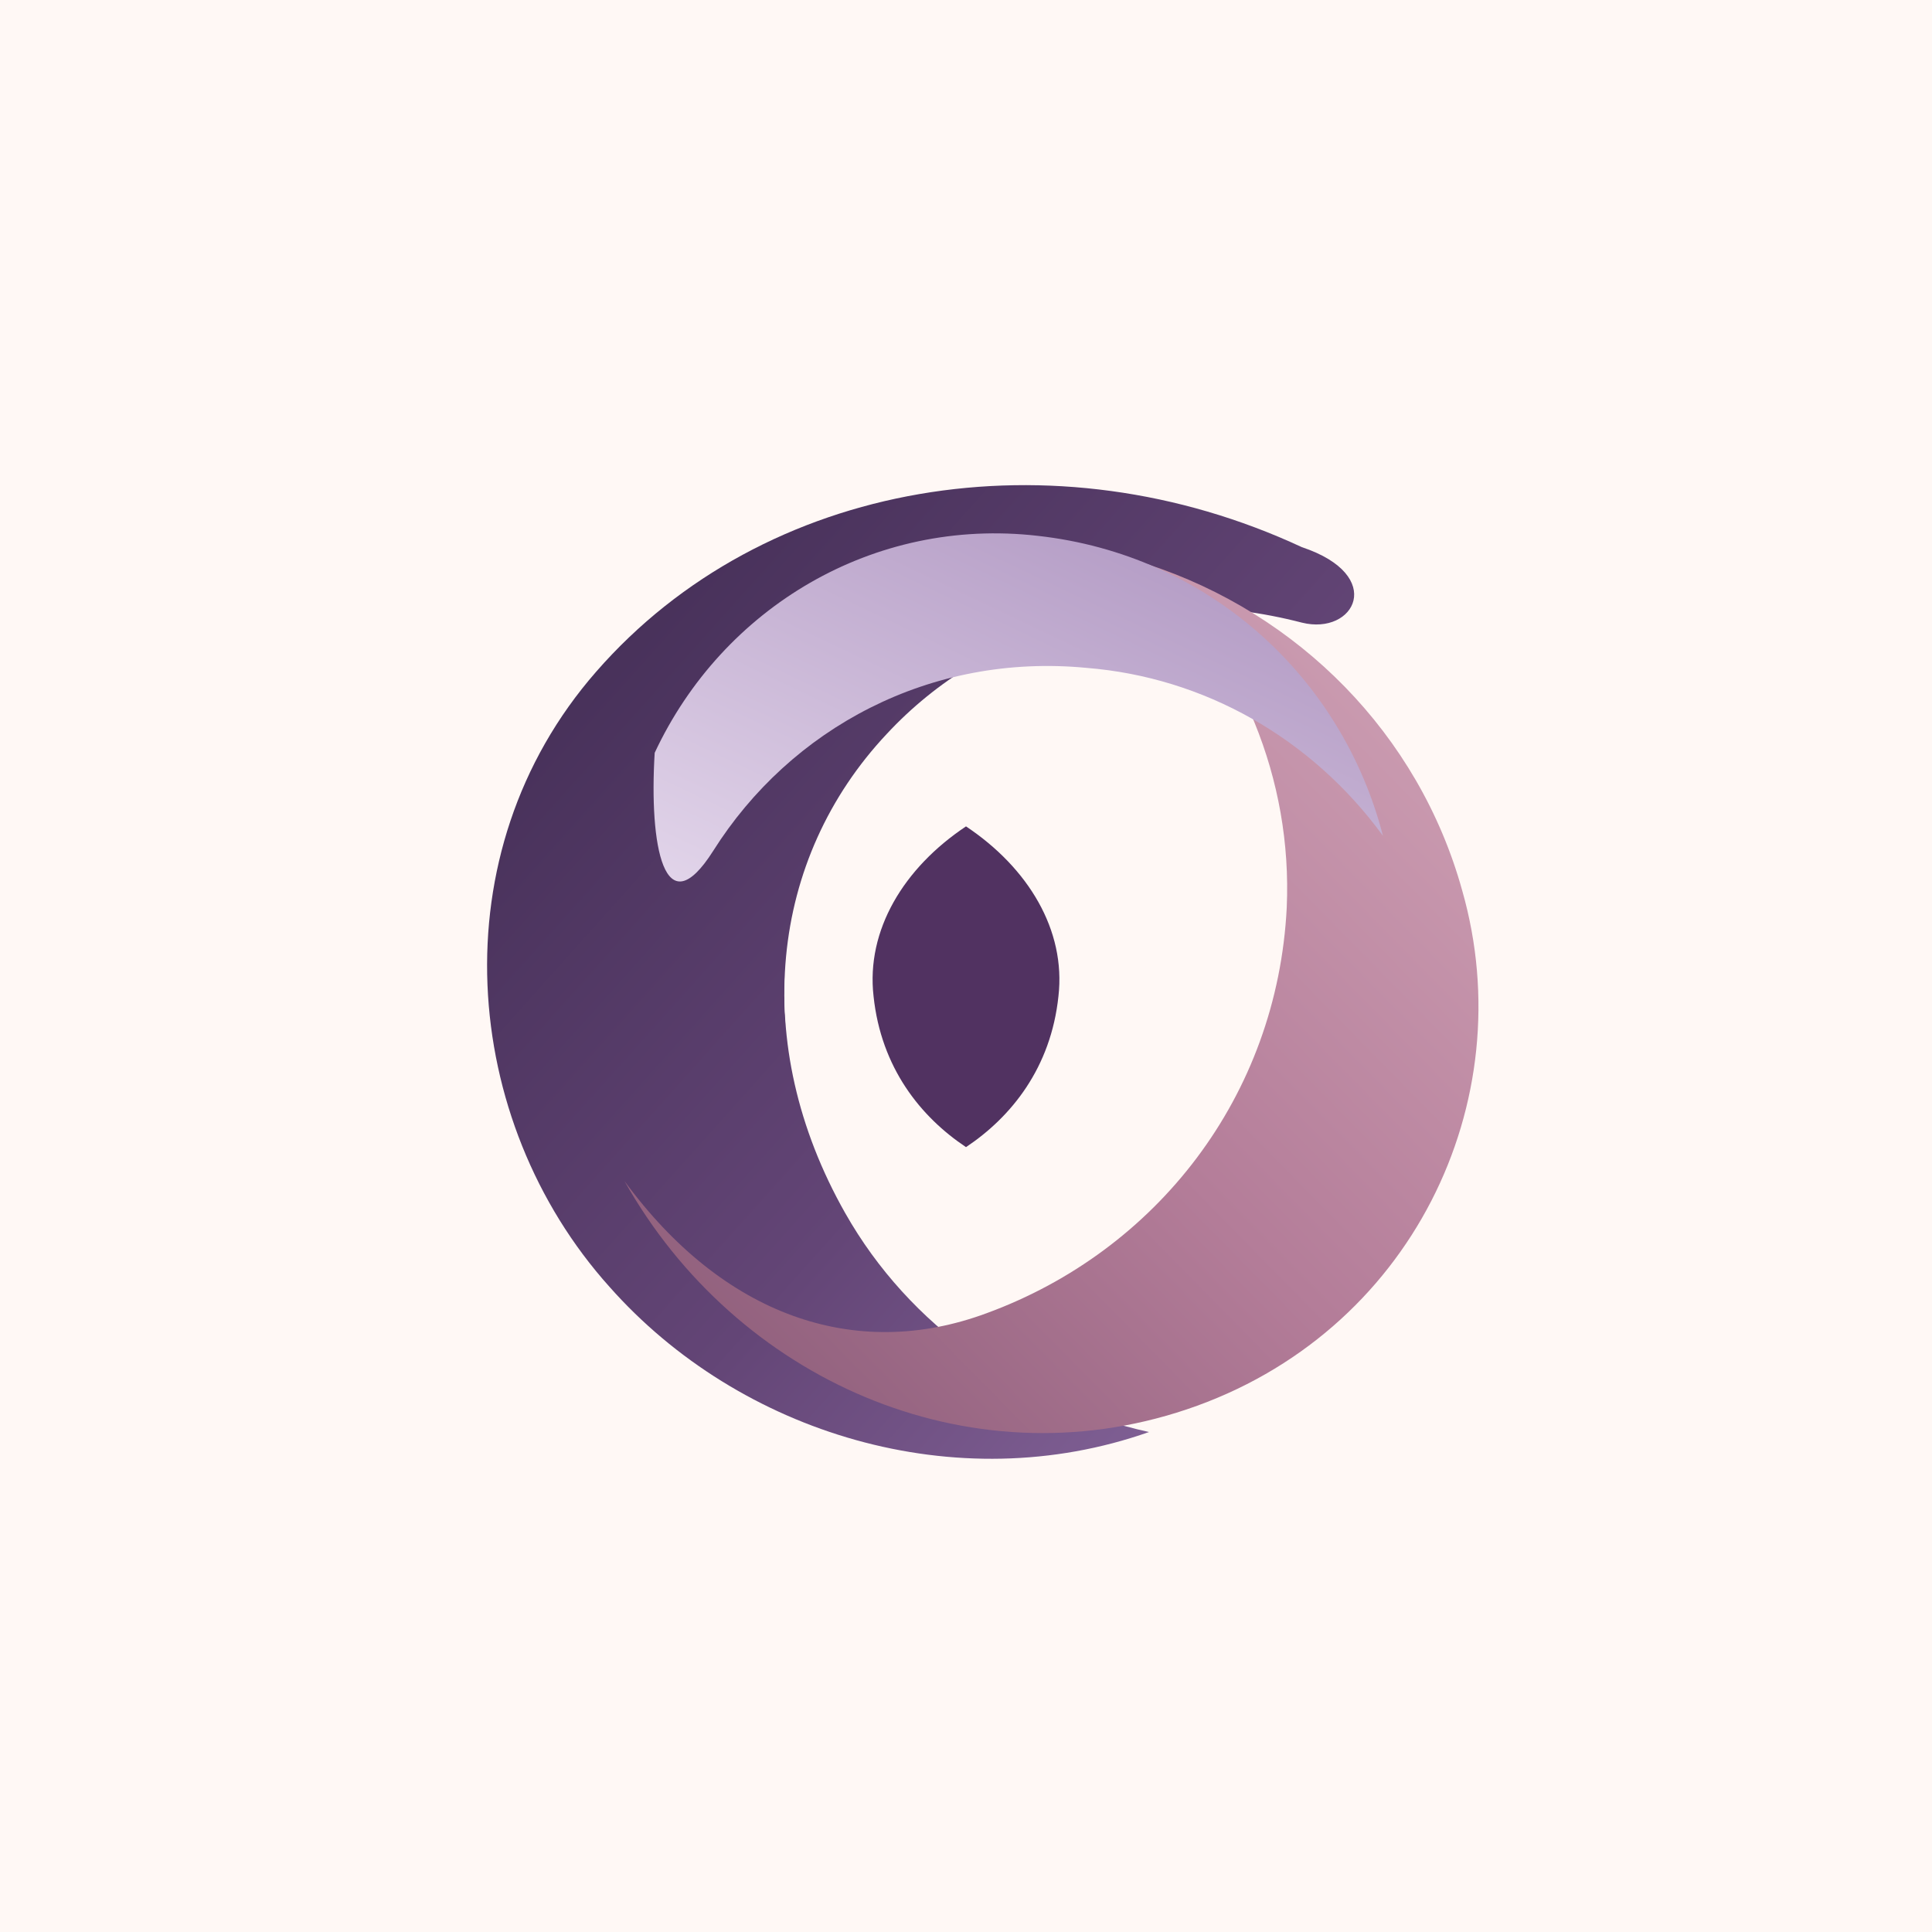
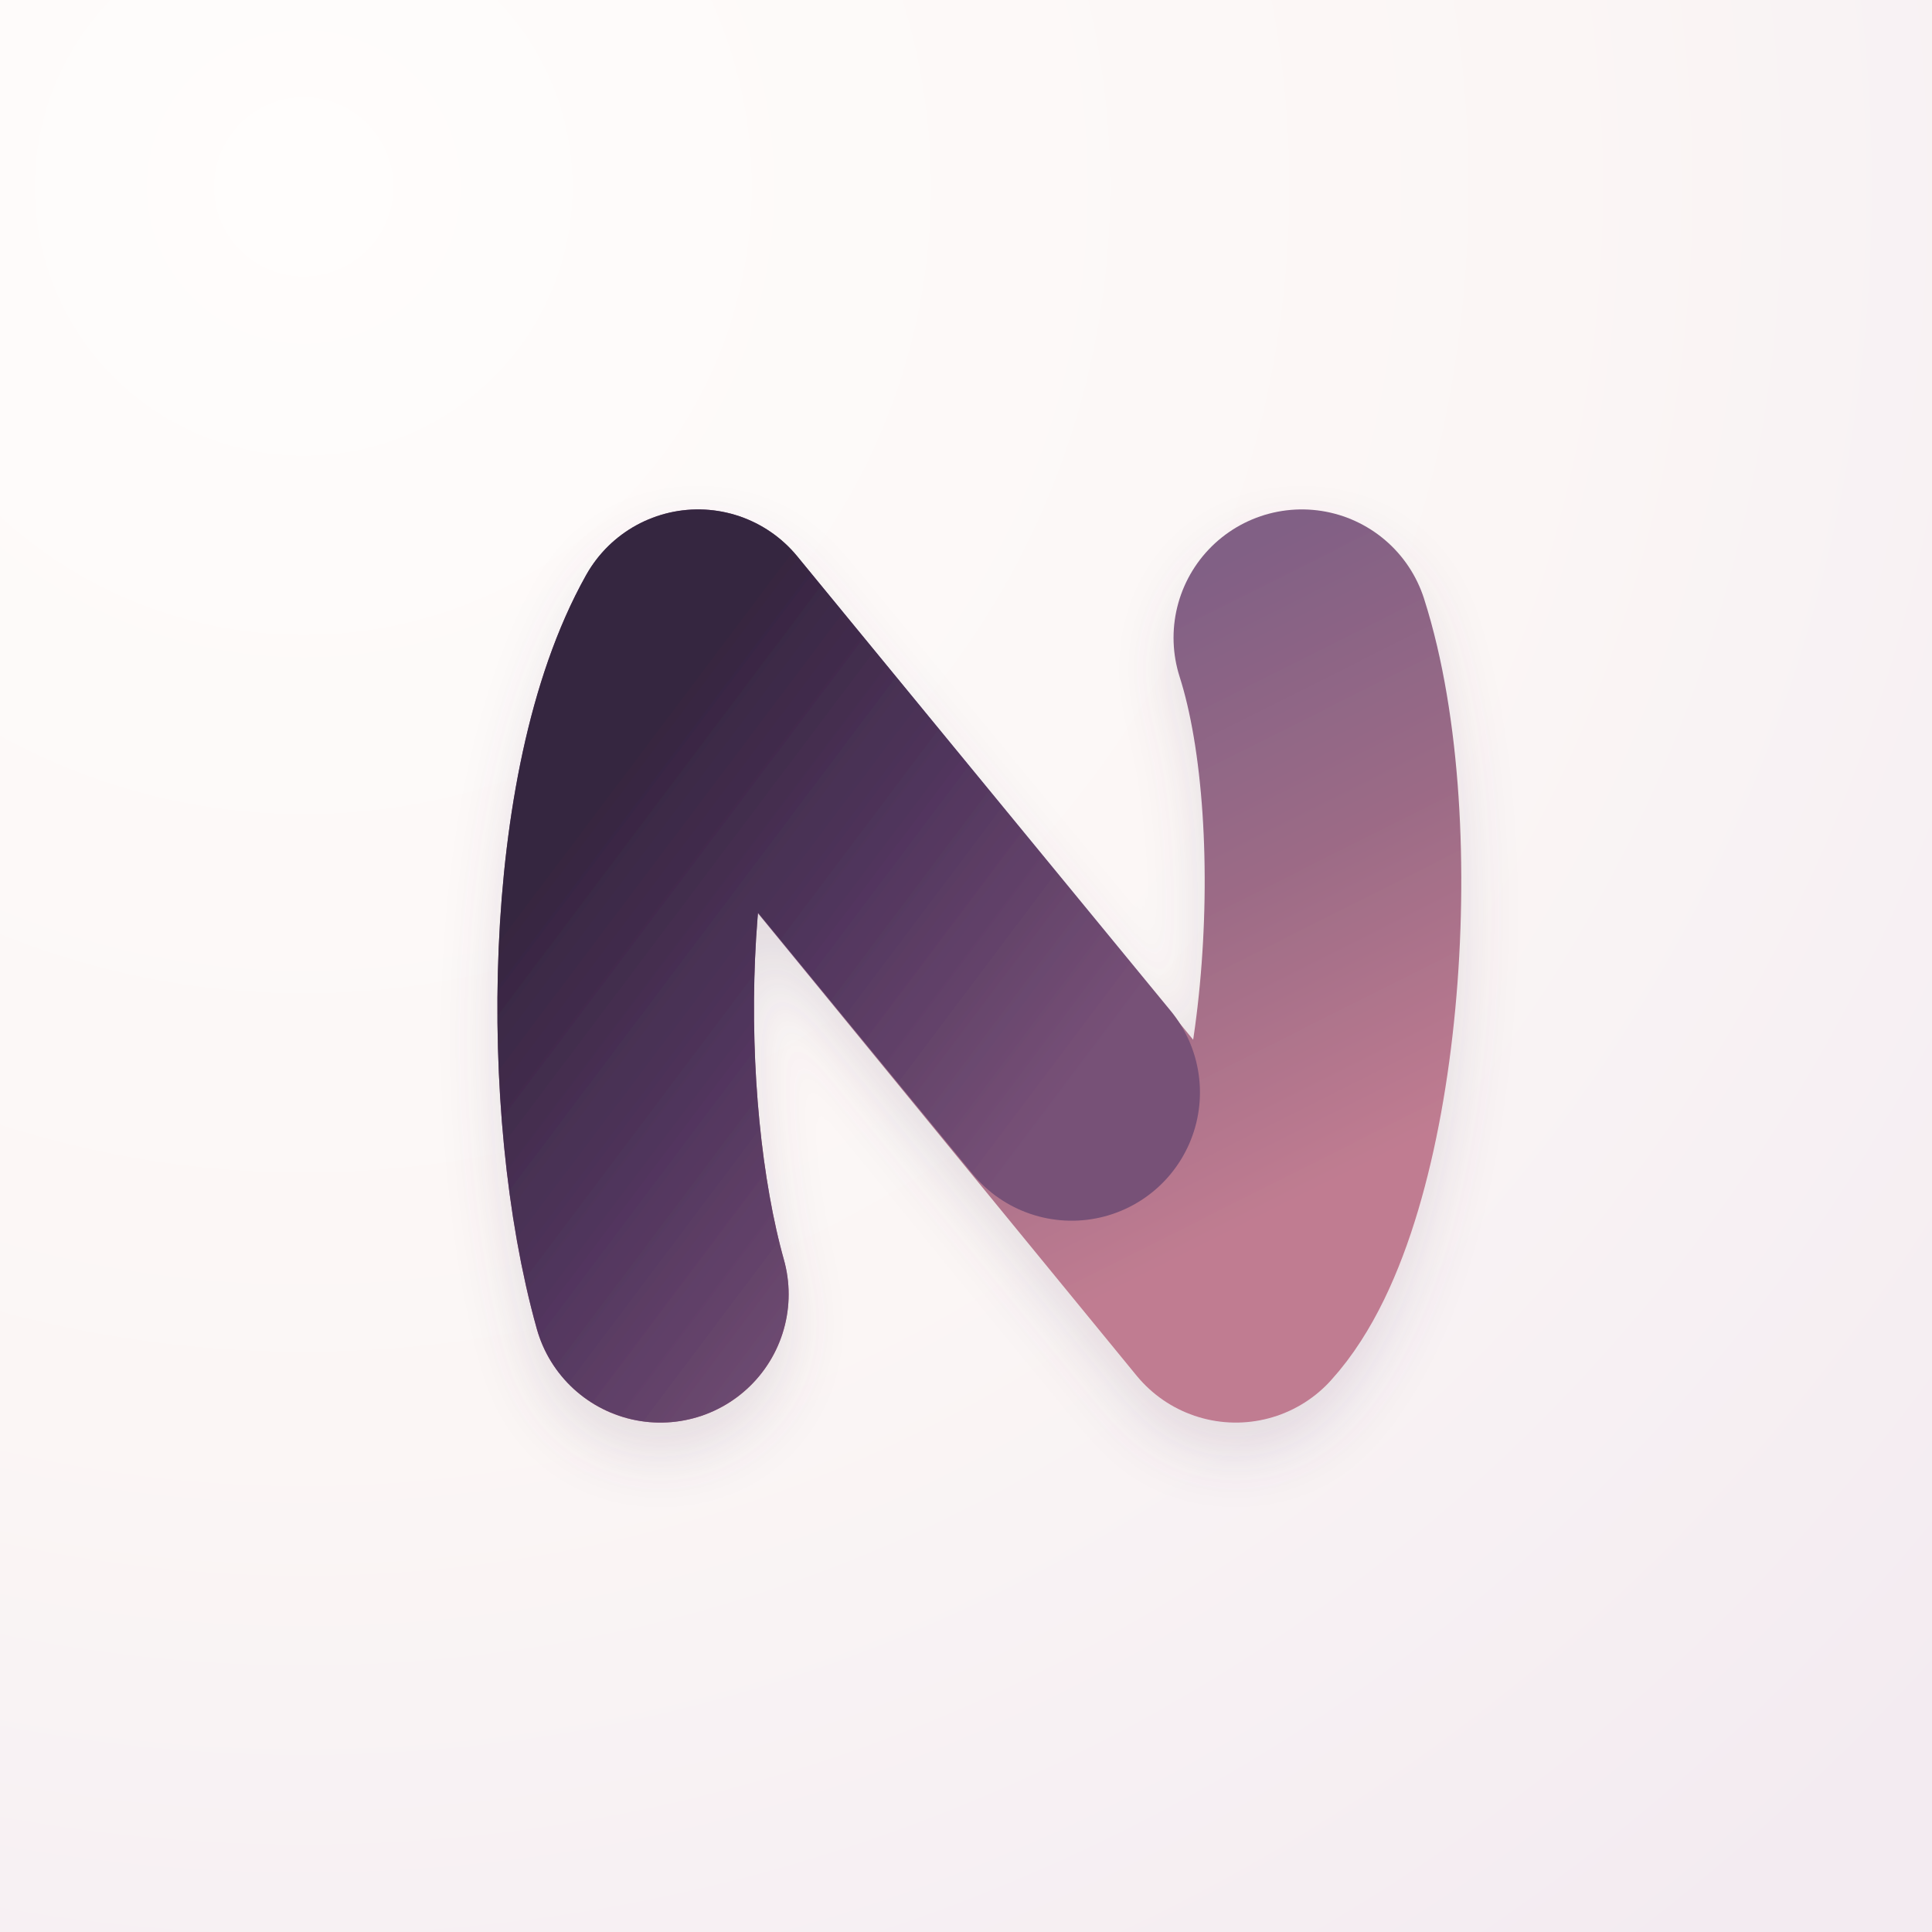
<svg xmlns="http://www.w3.org/2000/svg" width="1024" height="1024" viewBox="0 0 1024 1024">
  <defs>
-     <linearGradient id="nylaDeep" x1="0" y1="0" x2="1" y2="1">
-       <stop offset="0" stop-color="#3E2A50" />
-       <stop offset="0.58" stop-color="#634576" />
-       <stop offset="1" stop-color="#8B6AA0" />
+     <radialGradient id="nylaBackground" cx="0.16" cy="0.10" r="1.15">
+       <stop offset="0" stop-color="#FFFDFC" />
+       <stop offset="0.56" stop-color="#FBF6F5" />
+       <stop offset="1" stop-color="#F3EBF1" />
+     </radialGradient>
+     <linearGradient id="nylaBack" x1="0.35" y1="0.15" x2="0.78" y2="0.95">
+       <stop offset="0" stop-color="#816085" />
+       <stop offset="0.50" stop-color="#9C6B86" />
+       <stop offset="1" stop-color="#C07C91" />
    </linearGradient>
-     <linearGradient id="nylaRose" x1="1" y1="0" x2="0" y2="1">
-       <stop offset="0" stop-color="#D2A5B8" />
-       <stop offset="0.52" stop-color="#B47D99" />
-       <stop offset="1" stop-color="#875875" />
+     <linearGradient id="nylaFront" x1="0.10" y1="0.08" x2="0.80" y2="0.86">
+       <stop offset="0" stop-color="#35253F" />
+       <stop offset="0.50" stop-color="#52365E" />
+       <stop offset="1" stop-color="#775177" />
    </linearGradient>
-     <linearGradient id="nylaLilac" x1="0" y1="1" x2="1" y2="0">
-       <stop offset="0" stop-color="#E2D5EA" />
-       <stop offset="1" stop-color="#AB91BE" />
-     </linearGradient>
+     <filter id="nylaShadow" x="-35%" y="-35%" width="170%" height="170%">
+       <feGaussianBlur in="SourceAlpha" stdDeviation="15" />
+       <feOffset dy="16" result="offset" />
+       <feColorMatrix in="offset" type="matrix" values="0 0 0 0 0.15  0 0 0 0 0.09  0 0 0 0 0.17  0 0 0 0.16 0" />
+       <feBlend in="SourceGraphic" mode="normal" />
+     </filter>
  </defs>
-   <rect width="1024" height="1024" fill="#FFF8F5" />
-   <path d="M690 290        C559 229 405 254 316 356        C232 452 244 594 323 682        C392 760 507 795 609 759        C541 744 482 703 448 643        C397 553 408 455 470 389        C523 332 605 308 690 330        C718 337 735 305 690 290Z" fill="url(#nylaDeep)" />
-   <path d="M331 626        C390 731 513 786 629 747        C748 707 807 584 775 472        C752 389 688 325 608 299        C658 348 685 413 682 481        C677 581 613 663 523 696        C453 722 383 697 331 626Z" fill="url(#nylaRose)" />
-   <path d="M347 399        C383 322 463 274 550 284        C640 294 711 358 733 443        C695 391 638 359 576 354        C493 346 419 386 378 451        C352 492 344 448 347 399Z" fill="url(#nylaLilac)" />
-   <path d="M512 394        C570 420 612 475 608 536        C603 610 558 659 512 682        C466 659 421 610 416 536        C412 475 454 420 512 394Z" fill="#FFF8F5" />
-   <path d="M512 438        C545 460 565 493 561 528        C557 566 536 592 512 608        C488 592 467 566 463 528        C459 493 479 460 512 438Z" fill="#513261" />
+   <rect width="1024" height="1024" fill="url(#nylaBackground)" />
+   <g fill="none" stroke-linecap="round" stroke-linejoin="round" filter="url(#nylaShadow)">
+     <path d="M350 686 C322 586 324 420 370 338 L655 686 C706 630 722 438 690 338" stroke="url(#nylaBack)" stroke-width="136" />
+     <path d="M350 686 C322 586 324 420 370 338 L568 579" stroke="url(#nylaFront)" stroke-width="136" />
+   </g>
</svg>
